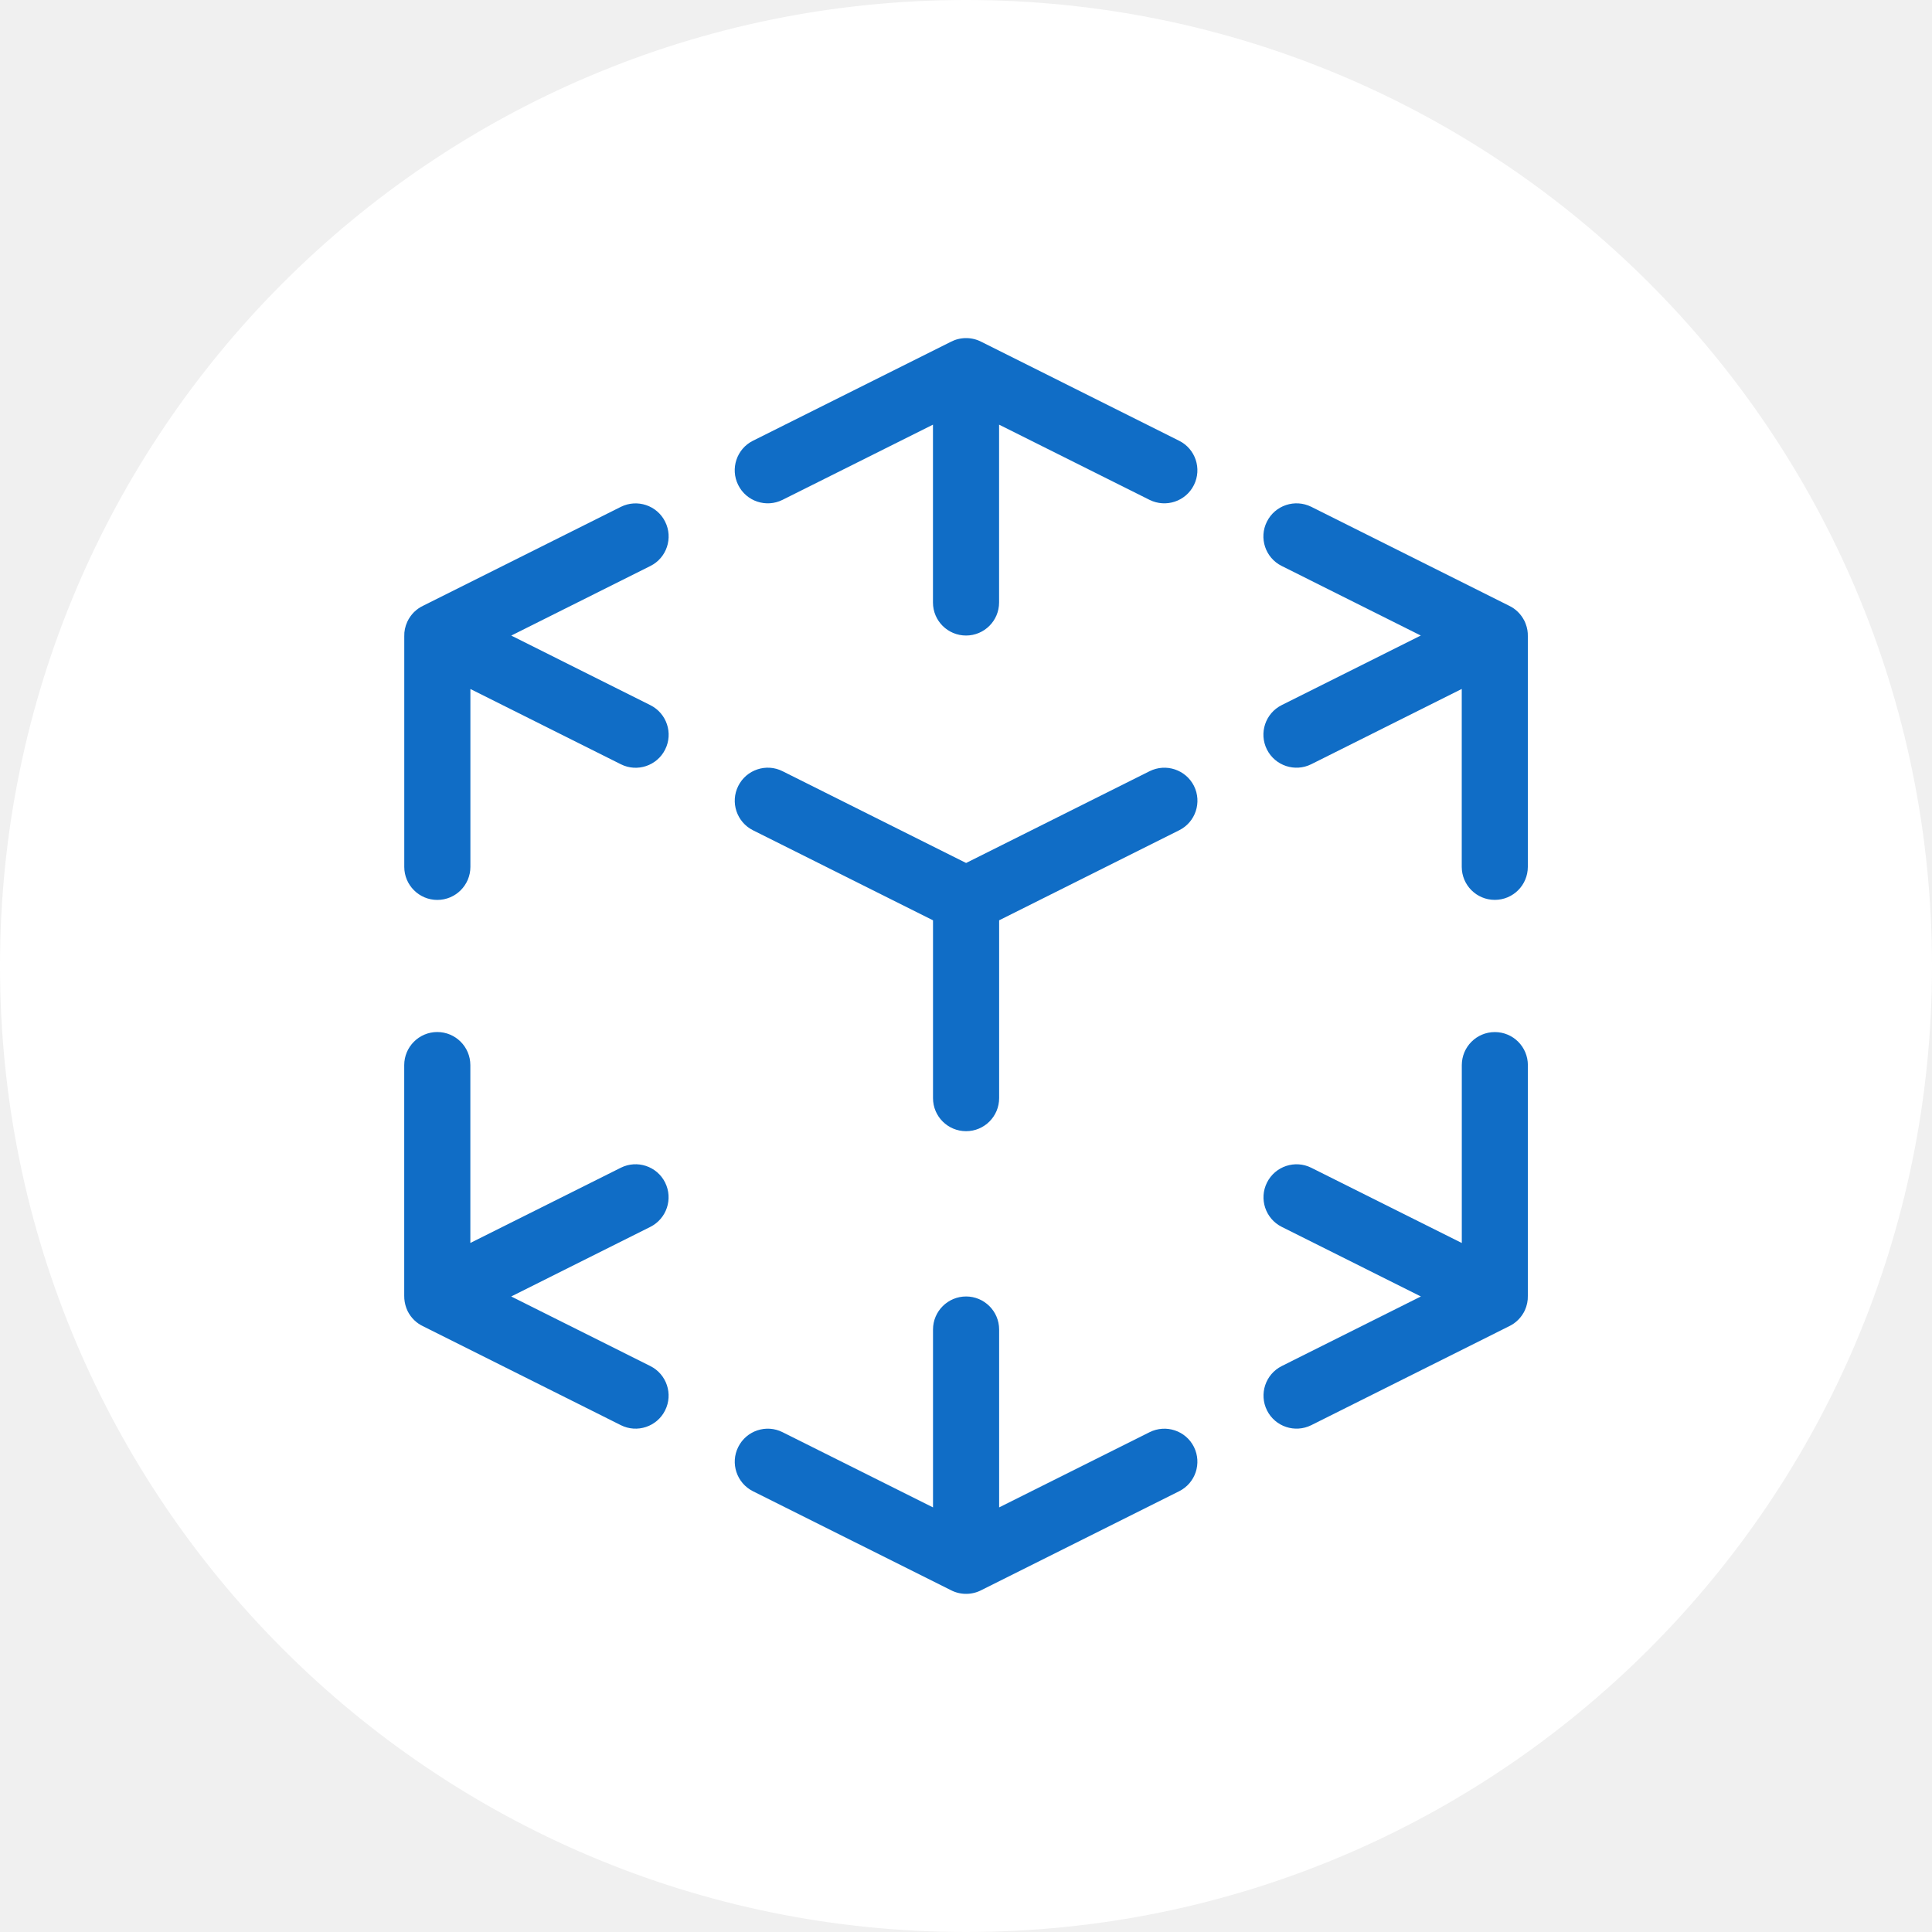
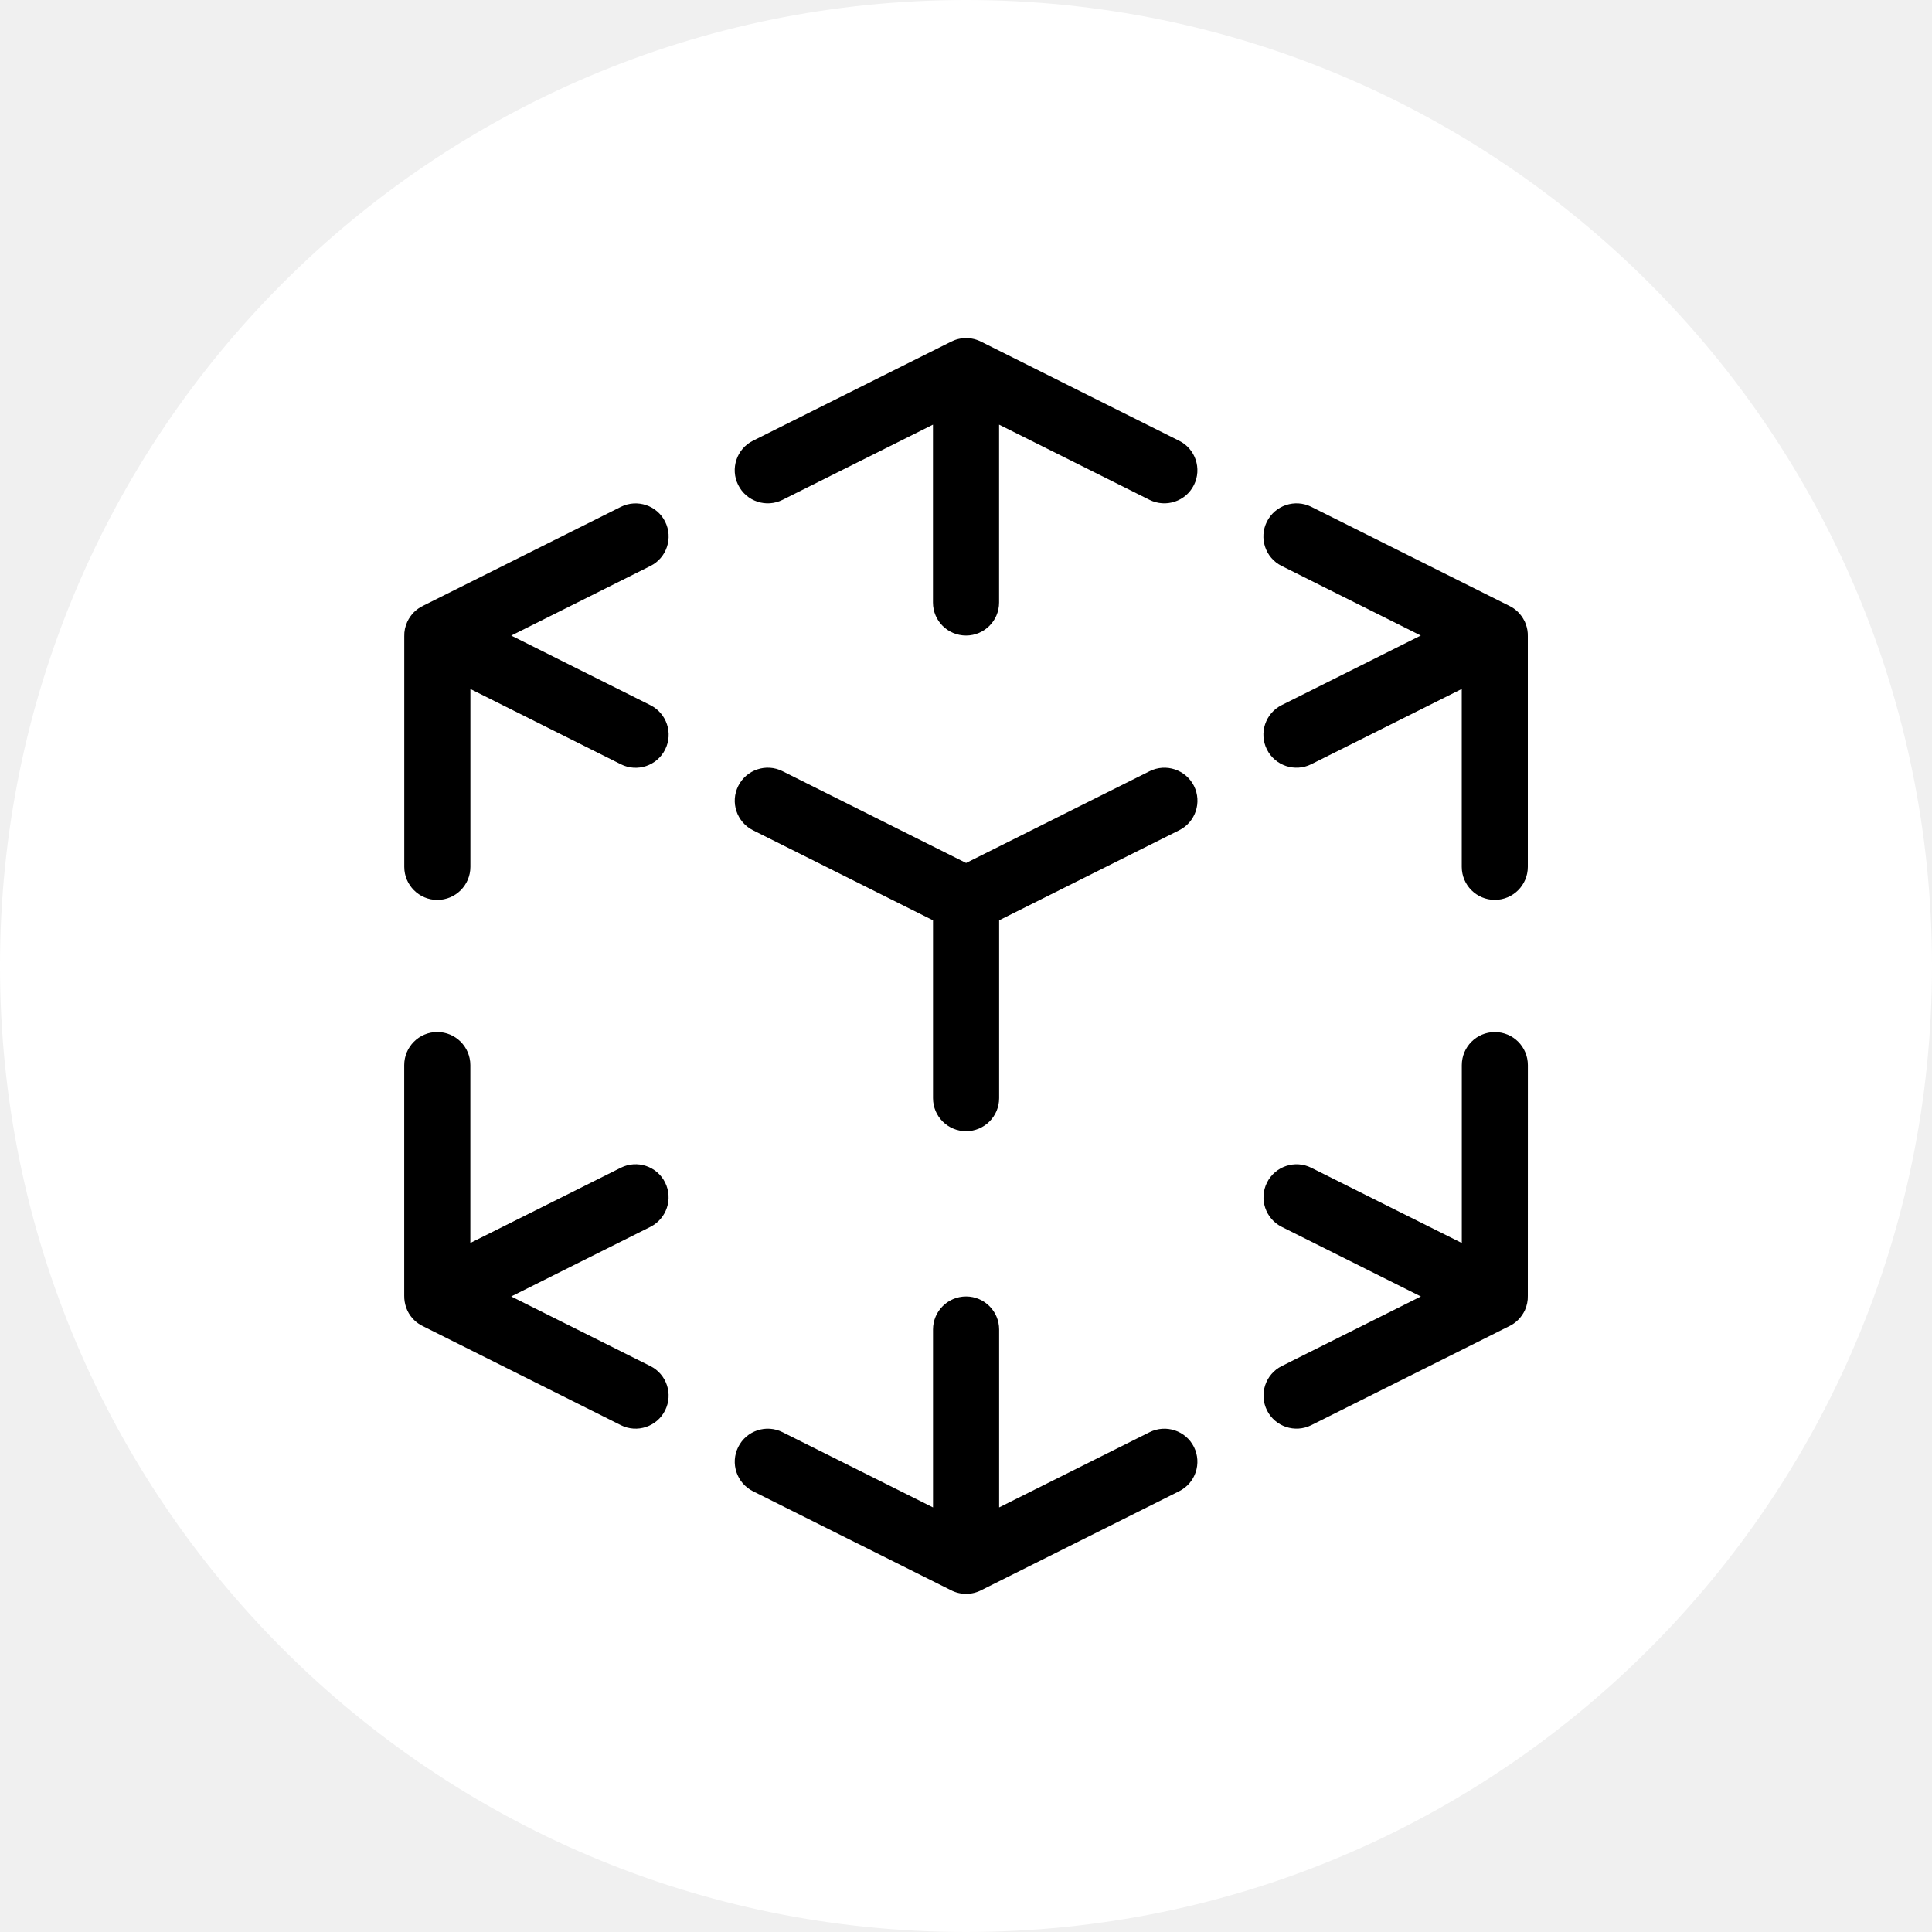
<svg xmlns="http://www.w3.org/2000/svg" fill="none" height="40" viewBox="0 0 40 40" width="40">
  <path d="m0 20c0-11.046 8.954-20 20-20 11.046 0 20 8.954 20 20 0 11.046-8.954 20-20 20-11.046 0-20-8.954-20-20z" fill="#fff" />
-   <path d="m31.248 12.543c.131.063.241.169.312.309.004.006.006.013.01.019.006.015.013.031.018.046.032.083.046.169.044.254v4.776c0 .377-.305.684-.684.684-.379 0-.684-.307-.684-.684v-3.683l-3.115 1.558c-.339.169-.749.032-.919-.305-.169-.339-.032-.749.305-.918l2.881-1.441-2.881-1.441c-.337-.168-.475-.58-.305-.917.169-.339.58-.475.919-.307zm.384 14.285c.003.101-.018.203-.061.3-.035.073-.081.14-.137.196-.058.058-.119.1-.185.132l-4.099 2.05c-.339.169-.749.032-.918-.305-.169-.339-.032-.749.305-.918l2.881-1.441-2.881-1.441c-.337-.169-.475-.58-.305-.918.169-.337.58-.475.918-.305l3.115 1.557v-3.682c0-.378.305-.685.684-.685s.684.307.684.685zm-21.048.014 2.881 1.441c.337.169.475.58.305.918-.168.337-.58.475-.917.305l-4.099-2.05c-.131-.063-.242-.168-.313-.308-.003-.008-.006-.014-.009-.021-.008-.015-.013-.029-.019-.045-.031-.085-.045-.171-.044-.255v-4.775c0-.378.307-.685.684-.685.378 0 .685.307.685.685v3.682l3.115-1.557c.337-.169.749-.032.917.305.169.339.032.749-.305.919zm-.845-12.577v3.683c0 .377-.307.684-.685.684-.377 0-.684-.307-.684-.684v-4.776c-.003-.1.018-.203.063-.3.033-.072.08-.139.136-.196.058-.057.119-.1.186-.132l4.099-2.05c.337-.168.749-.032.917.307.169.337.032.749-.305.917l-2.881 1.441 2.881 1.441c.337.169.475.58.305.918-.168.337-.58.475-.917.305zm9.945-7.187c.095-.05.203-.078.318-.078.114 0 .223.028.318.078l4.092 2.047c.339.168.475.58.307.917-.169.339-.58.475-.919.307l-3.115-1.557v3.682c0 .378-.307.684-.684.684-.378 0-.685-.305-.685-.684v-3.682l-3.115 1.557c-.337.168-.749.032-.917-.307-.169-.337-.032-.749.305-.917zm.636 25.843c-.095.05-.204.078-.318.078-.115 0-.223-.028-.318-.078l-4.094-2.046c-.337-.169-.475-.58-.305-.918.168-.337.58-.475.917-.305l3.115 1.557v-3.683c0-.377.307-.684.685-.684.377 0 .684.307.684.684v3.683l3.115-1.557c.339-.169.749-.032.918.305.168.339.032.749-.307.918zm.366-13.867v3.682c0 .378-.307.684-.684.684-.378 0-.685-.305-.685-.684v-3.682l-3.727-1.864c-.337-.169-.475-.58-.305-.918.168-.337.58-.475.917-.305l3.8 1.9 3.799-1.9c.339-.169.749-.032.919.305.168.339.032.749-.307.918z" fill="#106dc6" />
+   <path d="m31.248 12.543c.131.063.241.169.312.309.004.006.006.013.01.019.006.015.013.031.018.046.032.083.046.169.044.254v4.776c0 .377-.305.684-.684.684-.379 0-.684-.307-.684-.684v-3.683l-3.115 1.558c-.339.169-.749.032-.919-.305-.169-.339-.032-.749.305-.918l2.881-1.441-2.881-1.441c-.337-.168-.475-.58-.305-.917.169-.339.58-.475.919-.307zm.384 14.285c.003.101-.018.203-.061.3-.035.073-.081.14-.137.196-.058.058-.119.1-.185.132l-4.099 2.05c-.339.169-.749.032-.918-.305-.169-.339-.032-.749.305-.918l2.881-1.441-2.881-1.441c-.337-.169-.475-.58-.305-.918.169-.337.58-.475.918-.305l3.115 1.557v-3.682c0-.378.305-.685.684-.685s.684.307.684.685zm-21.048.014 2.881 1.441c.337.169.475.58.305.918-.168.337-.58.475-.917.305l-4.099-2.05c-.131-.063-.242-.168-.313-.308-.003-.008-.006-.014-.009-.021-.008-.015-.013-.029-.019-.045-.031-.085-.045-.171-.044-.255v-4.775c0-.378.307-.685.684-.685.378 0 .685.307.685.685v3.682l3.115-1.557c.337-.169.749-.032.917.305.169.339.032.749-.305.919zm-.845-12.577v3.683c0 .377-.307.684-.685.684-.377 0-.684-.307-.684-.684v-4.776c-.003-.1.018-.203.063-.3.033-.072.08-.139.136-.196.058-.057.119-.1.186-.132l4.099-2.05c.337-.168.749-.032.917.307.169.337.032.749-.305.917l-2.881 1.441 2.881 1.441c.337.169.475.58.305.918-.168.337-.58.475-.917.305zm9.945-7.187c.095-.05.203-.078.318-.078.114 0 .223.028.318.078l4.092 2.047c.339.168.475.58.307.917-.169.339-.58.475-.919.307l-3.115-1.557v3.682c0 .378-.307.684-.684.684-.378 0-.685-.305-.685-.684v-3.682l-3.115 1.557c-.337.168-.749.032-.917-.307-.169-.337-.032-.749.305-.917zm.636 25.843c-.095.05-.204.078-.318.078-.115 0-.223-.028-.318-.078l-4.094-2.046c-.337-.169-.475-.58-.305-.918.168-.337.58-.475.917-.305l3.115 1.557v-3.683c0-.377.307-.684.685-.684.377 0 .684.307.684.684v3.683l3.115-1.557c.339-.169.749-.032.918.305.168.339.032.749-.307.918zm.366-13.867v3.682c0 .378-.307.684-.684.684-.378 0-.685-.305-.685-.684v-3.682l-3.727-1.864c-.337-.169-.475-.58-.305-.918.168-.337.58-.475.917-.305l3.8 1.9 3.799-1.9c.339-.169.749-.032.919.305.168.339.032.749-.307.918z" fill="currentColor" />
</svg>
